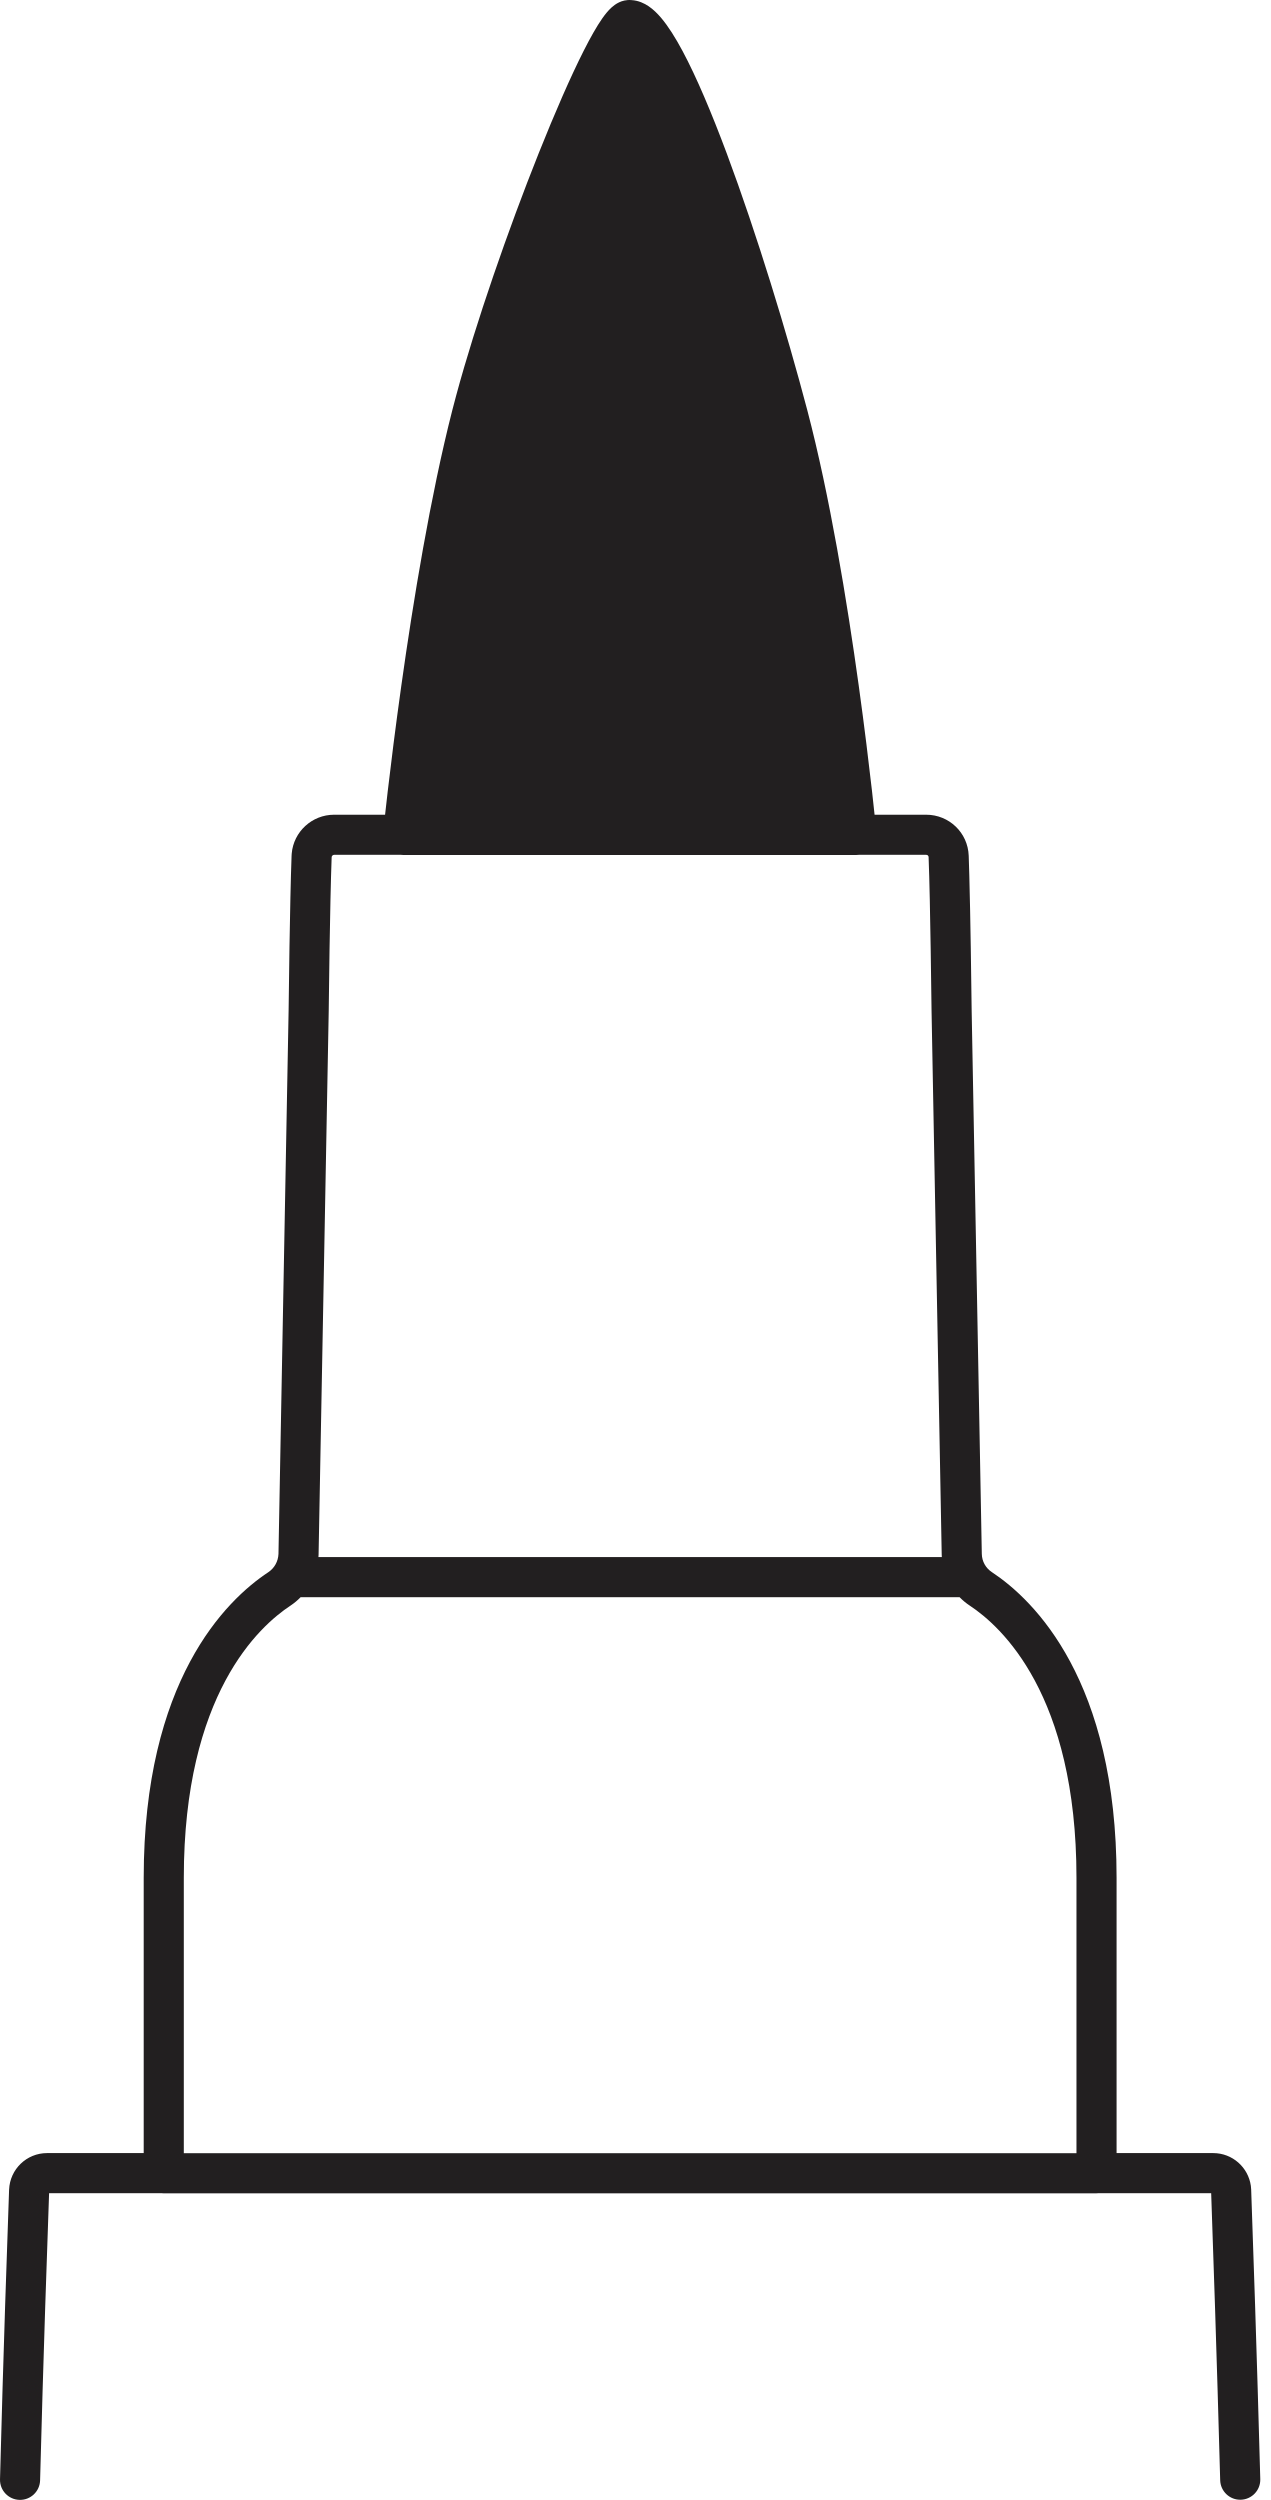
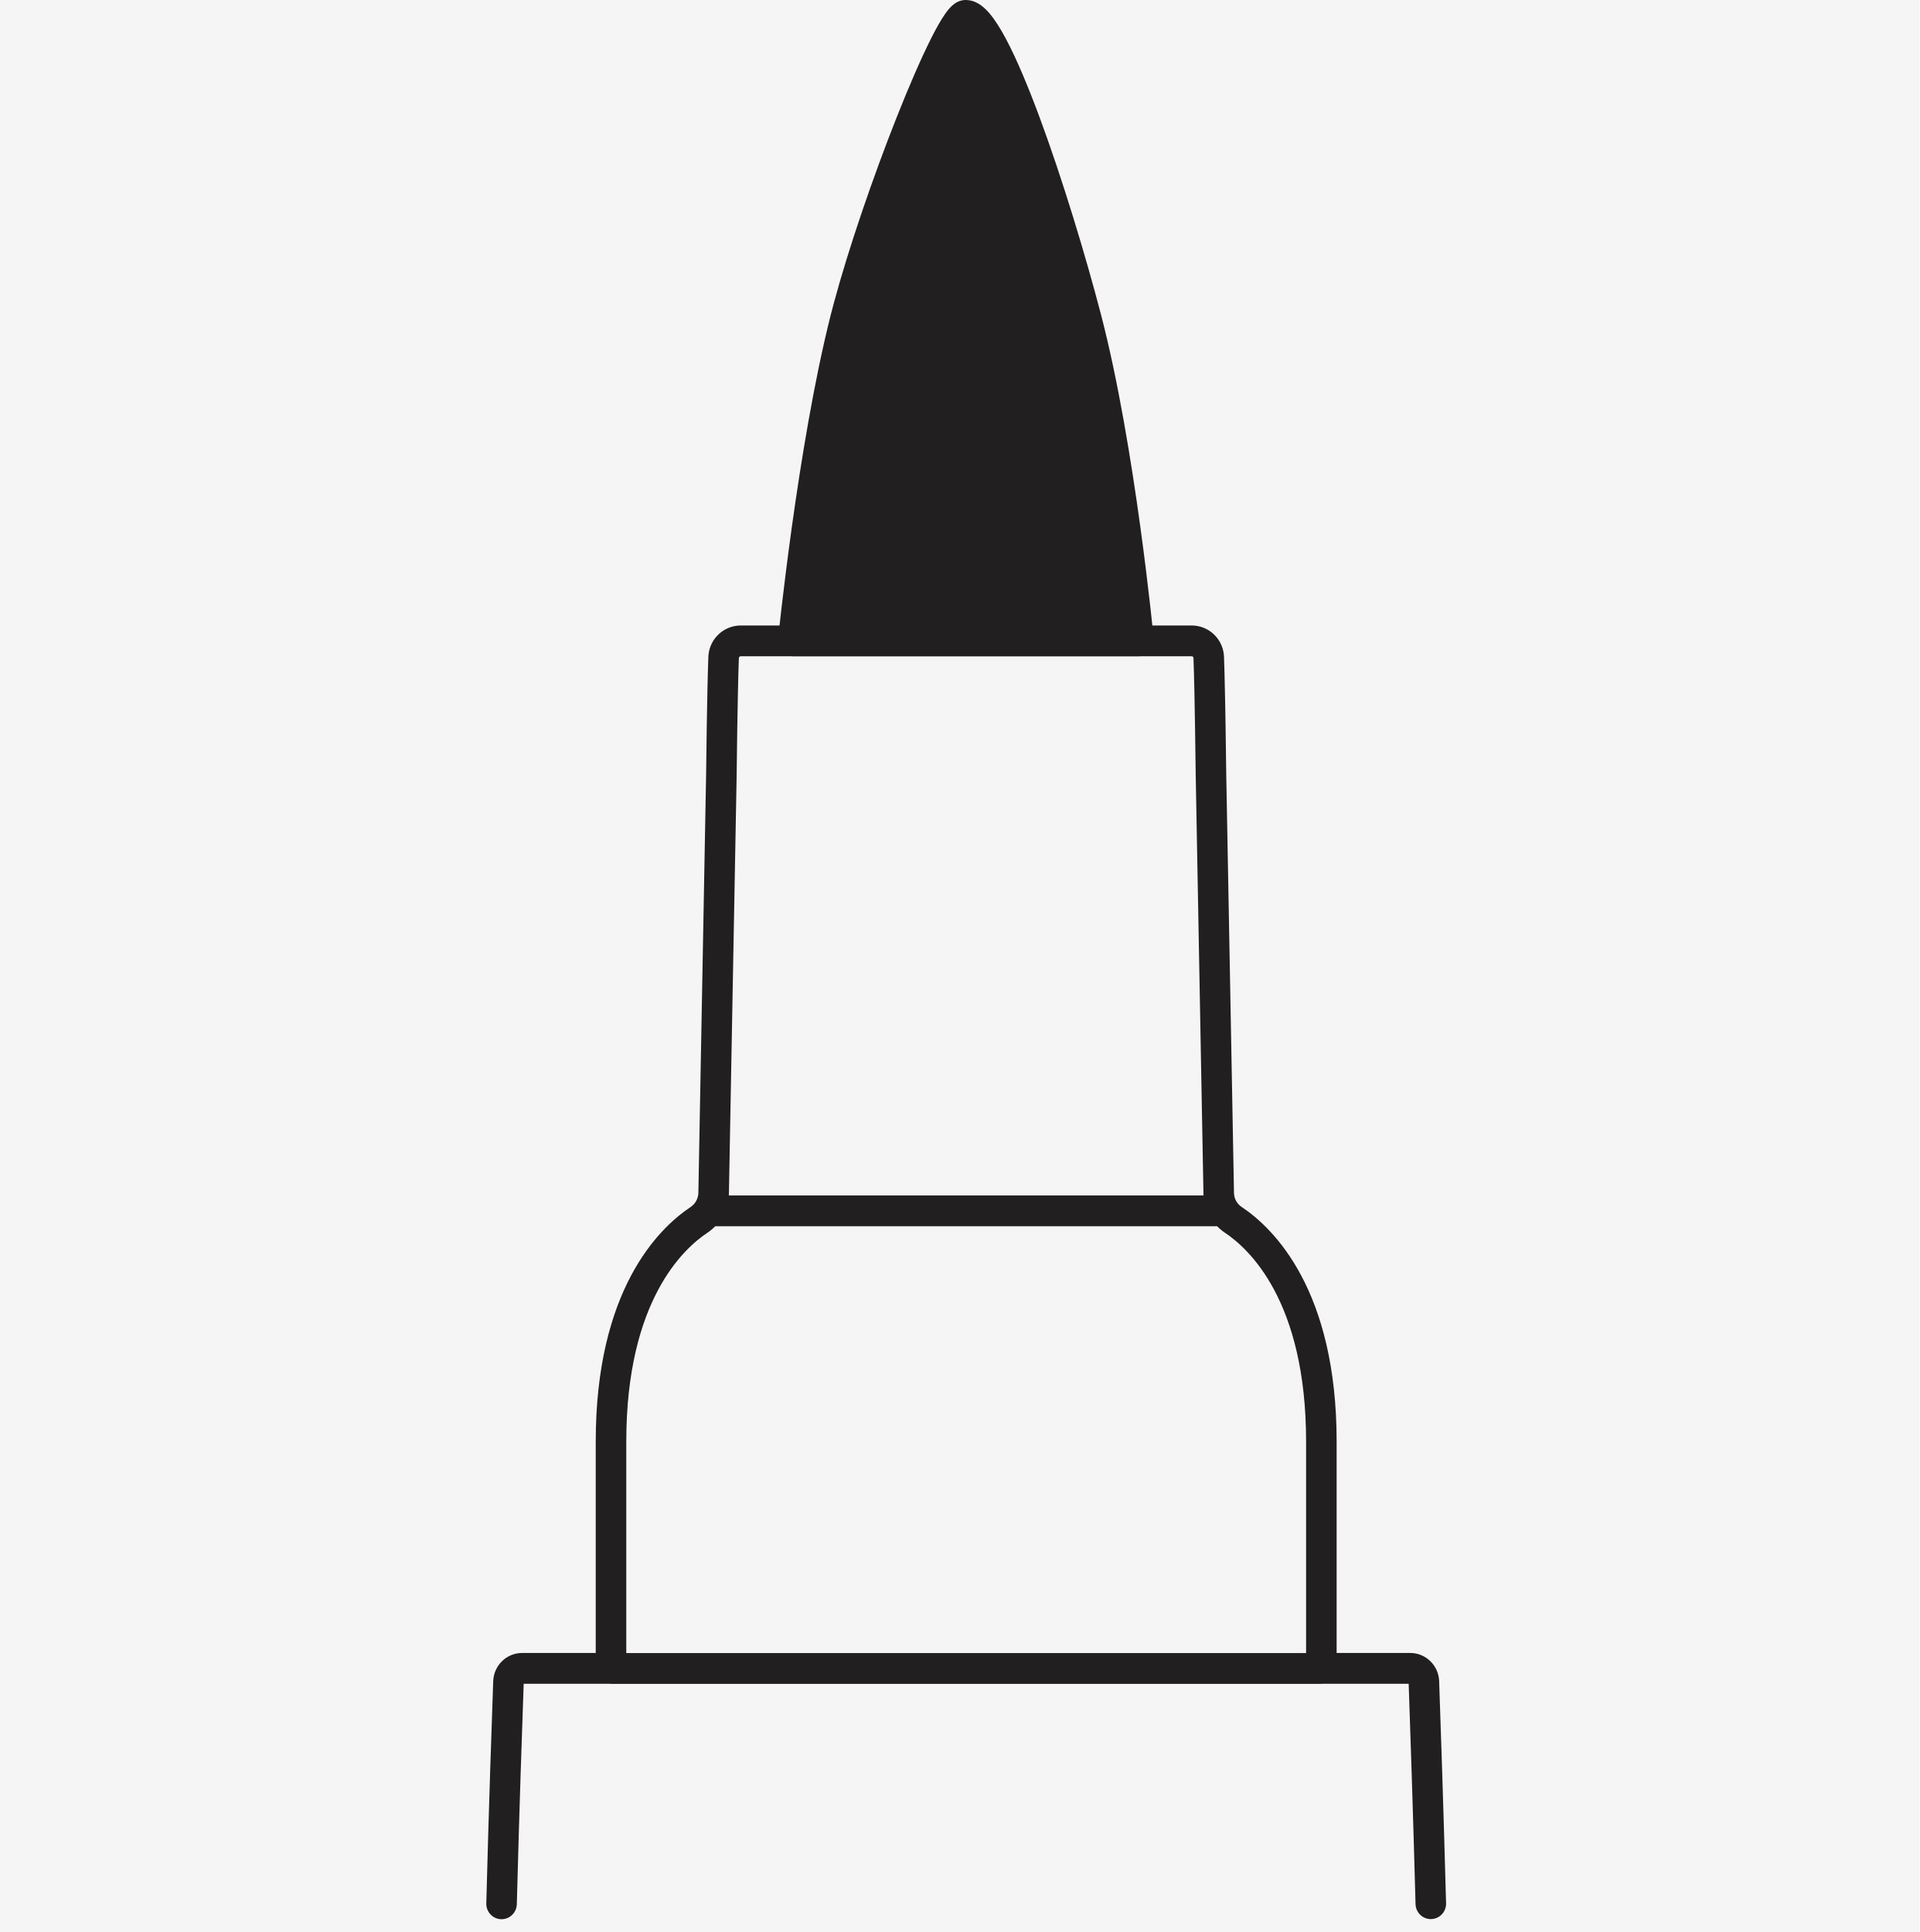
- <svg xmlns="http://www.w3.org/2000/svg" width="95" height="187" viewBox="0 0 95 187" fill="none">
-   <path fill-rule="evenodd" clip-rule="evenodd" d="M47.235 0.008C47.759 0.038 48.196 0.249 48.517 0.467C48.868 0.705 49.179 1.014 49.45 1.333C49.991 1.97 50.527 2.831 51.05 3.807C52.104 5.775 53.24 8.474 54.361 11.475C56.608 17.494 58.87 24.928 60.379 30.659C62.068 37.078 63.363 45.002 64.234 51.288C64.67 54.438 65.001 57.19 65.224 59.155C65.304 59.856 65.367 60.458 65.418 60.941H69.28C70.99 60.941 72.398 62.283 72.459 64.005L72.504 65.469C72.549 67.092 72.586 69.124 72.615 70.935L72.679 75.52V75.533L73.439 116.232C73.45 116.786 73.726 117.289 74.195 117.598L74.198 117.6C77.37 119.7 83.52 125.722 83.52 140.461V161.051H90.749C92.184 161.052 93.368 162.115 93.563 163.498L93.588 163.779V163.787C93.709 167.091 94.019 176.225 94.269 185.44C94.291 186.268 93.638 186.957 92.81 186.98C91.982 187.003 91.293 186.35 91.27 185.522C91.024 176.459 90.72 167.472 90.596 164.051H82.165C82.11 164.057 82.055 164.061 81.999 164.061H12.239C12.183 164.061 12.127 164.058 12.073 164.051H3.672C3.548 167.474 3.235 176.469 2.999 185.53C2.977 186.358 2.288 187.012 1.46 186.991C0.632 186.969 -0.021 186.28 0.001 185.452C0.241 176.235 0.56 167.089 0.68 163.787L0.681 163.779C0.744 162.262 1.989 161.051 3.52 161.051H10.749V140.461C10.75 125.733 16.88 119.708 20.067 117.603C20.527 117.296 20.81 116.791 20.83 116.228L21.589 75.533C21.593 74.898 21.682 67.406 21.81 64.011L21.82 63.851C21.957 62.213 23.34 60.941 24.99 60.941H28.804C28.858 60.457 28.924 59.855 29.006 59.152C29.236 57.189 29.576 54.44 30.018 51.293C30.9 45.011 32.194 37.092 33.836 30.67L34.119 29.596C35.596 24.128 38.018 17.168 40.29 11.474C41.501 8.438 42.684 5.727 43.672 3.776C44.162 2.809 44.629 1.979 45.046 1.383C45.25 1.091 45.487 0.791 45.751 0.553C45.883 0.434 46.069 0.289 46.304 0.177C46.518 0.076 46.843 -0.029 47.235 0.008ZM22.486 119.471C22.259 119.703 22.008 119.915 21.732 120.099L21.725 120.103C19.391 121.643 13.75 126.72 13.749 140.461V161.061H80.52V140.461C80.52 126.722 74.87 121.643 72.541 120.102C72.262 119.918 72.007 119.705 71.778 119.471H22.486ZM24.99 63.941C24.946 63.941 24.902 63.958 24.864 63.994C24.826 64.03 24.811 64.071 24.809 64.111L24.808 64.118C24.679 67.524 24.589 75.204 24.589 75.561C24.589 75.57 24.59 75.58 24.589 75.59L23.83 116.289C23.829 116.294 23.829 116.299 23.829 116.304C23.827 116.36 23.821 116.416 23.818 116.471H70.449C70.445 116.411 70.441 116.351 70.44 116.29L69.68 75.601L69.615 70.982C69.578 68.598 69.526 65.839 69.46 64.118V64.11C69.457 64.016 69.387 63.941 69.28 63.941H64.239C64.183 63.948 64.126 63.952 64.069 63.952H30.149C30.091 63.952 30.035 63.948 29.978 63.941H24.99Z" fill="#221F20" />
+ <svg xmlns="http://www.w3.org/2000/svg" width="150" height="151" viewBox="0 0 150 151" fill="none">
+   <rect width="150" height="151" fill="#F5F5F5" />
+   <path fill-rule="evenodd" clip-rule="evenodd" d="M75.58 0.006C75.996 0.03 76.344 0.199 76.6 0.374C76.879 0.565 77.126 0.813 77.342 1.069C77.772 1.58 78.199 2.271 78.615 3.054C79.454 4.633 80.357 6.797 81.249 9.205C83.037 14.033 84.836 19.997 86.037 24.594C87.38 29.743 88.411 36.1 89.104 41.142C89.451 43.668 89.714 45.876 89.892 47.453C89.955 48.015 90.005 48.498 90.046 48.886H93.118C94.478 48.886 95.599 49.962 95.647 51.343L95.684 52.517C95.719 53.819 95.749 55.449 95.772 56.903L95.823 60.581V60.591L96.427 93.239C96.436 93.683 96.656 94.087 97.029 94.335L97.031 94.336C99.555 96.02 104.448 100.851 104.448 112.674V129.192H110.199C111.341 129.192 112.283 130.045 112.438 131.154L112.458 131.38V131.386C112.554 134.036 112.801 141.363 113 148.756C113.017 149.42 112.497 149.973 111.839 149.991C111.18 150.009 110.632 149.485 110.614 148.821C110.418 141.551 110.176 134.342 110.077 131.598H103.369C103.326 131.603 103.282 131.606 103.237 131.606H47.737C47.692 131.606 47.648 131.603 47.605 131.598H40.922C40.823 134.343 40.574 141.559 40.386 148.828C40.368 149.492 39.821 150.017 39.162 150C38.503 149.982 37.983 149.429 38 148.765C38.191 141.371 38.446 134.035 38.541 131.386L38.542 131.38C38.592 130.163 39.583 129.192 40.8 129.192H46.552V112.674C46.552 100.86 51.429 96.027 53.965 94.338C54.331 94.092 54.557 93.687 54.572 93.236L55.176 60.591C55.179 60.081 55.25 54.071 55.352 51.348L55.36 51.22C55.469 49.906 56.569 48.886 57.882 48.886H60.916C60.959 48.497 61.012 48.014 61.077 47.45C61.26 45.876 61.531 43.67 61.882 41.146C62.584 36.107 63.614 29.754 64.919 24.602L65.144 23.741C66.32 19.355 68.246 13.772 70.054 9.204C71.018 6.769 71.959 4.594 72.745 3.029C73.135 2.253 73.506 1.588 73.838 1.109C74.001 0.875 74.189 0.634 74.399 0.444C74.504 0.348 74.652 0.232 74.839 0.142C75.009 0.061 75.268 -0.024 75.58 0.006ZM55.889 95.837C55.709 96.023 55.509 96.193 55.29 96.341L55.284 96.344C53.427 97.579 48.939 101.652 48.939 112.674V129.199H102.061V112.674C102.061 101.653 97.566 97.579 95.713 96.343C95.491 96.195 95.288 96.024 95.106 95.837H55.889ZM57.882 51.292C57.847 51.292 57.811 51.305 57.781 51.334C57.752 51.363 57.739 51.397 57.738 51.428L57.737 51.434C57.634 54.166 57.563 60.327 57.563 60.613C57.563 60.621 57.563 60.629 57.563 60.636L56.959 93.284C56.959 93.288 56.958 93.293 56.958 93.297C56.957 93.341 56.952 93.386 56.949 93.43H94.048C94.046 93.382 94.042 93.334 94.041 93.285L93.437 60.645L93.385 56.94C93.355 55.028 93.314 52.815 93.262 51.434V51.428C93.259 51.352 93.204 51.292 93.118 51.292H89.108C89.063 51.297 89.018 51.301 88.973 51.301H61.986C61.941 51.301 61.895 51.297 61.85 51.292H57.882Z" fill="#221F20" />
</svg>
